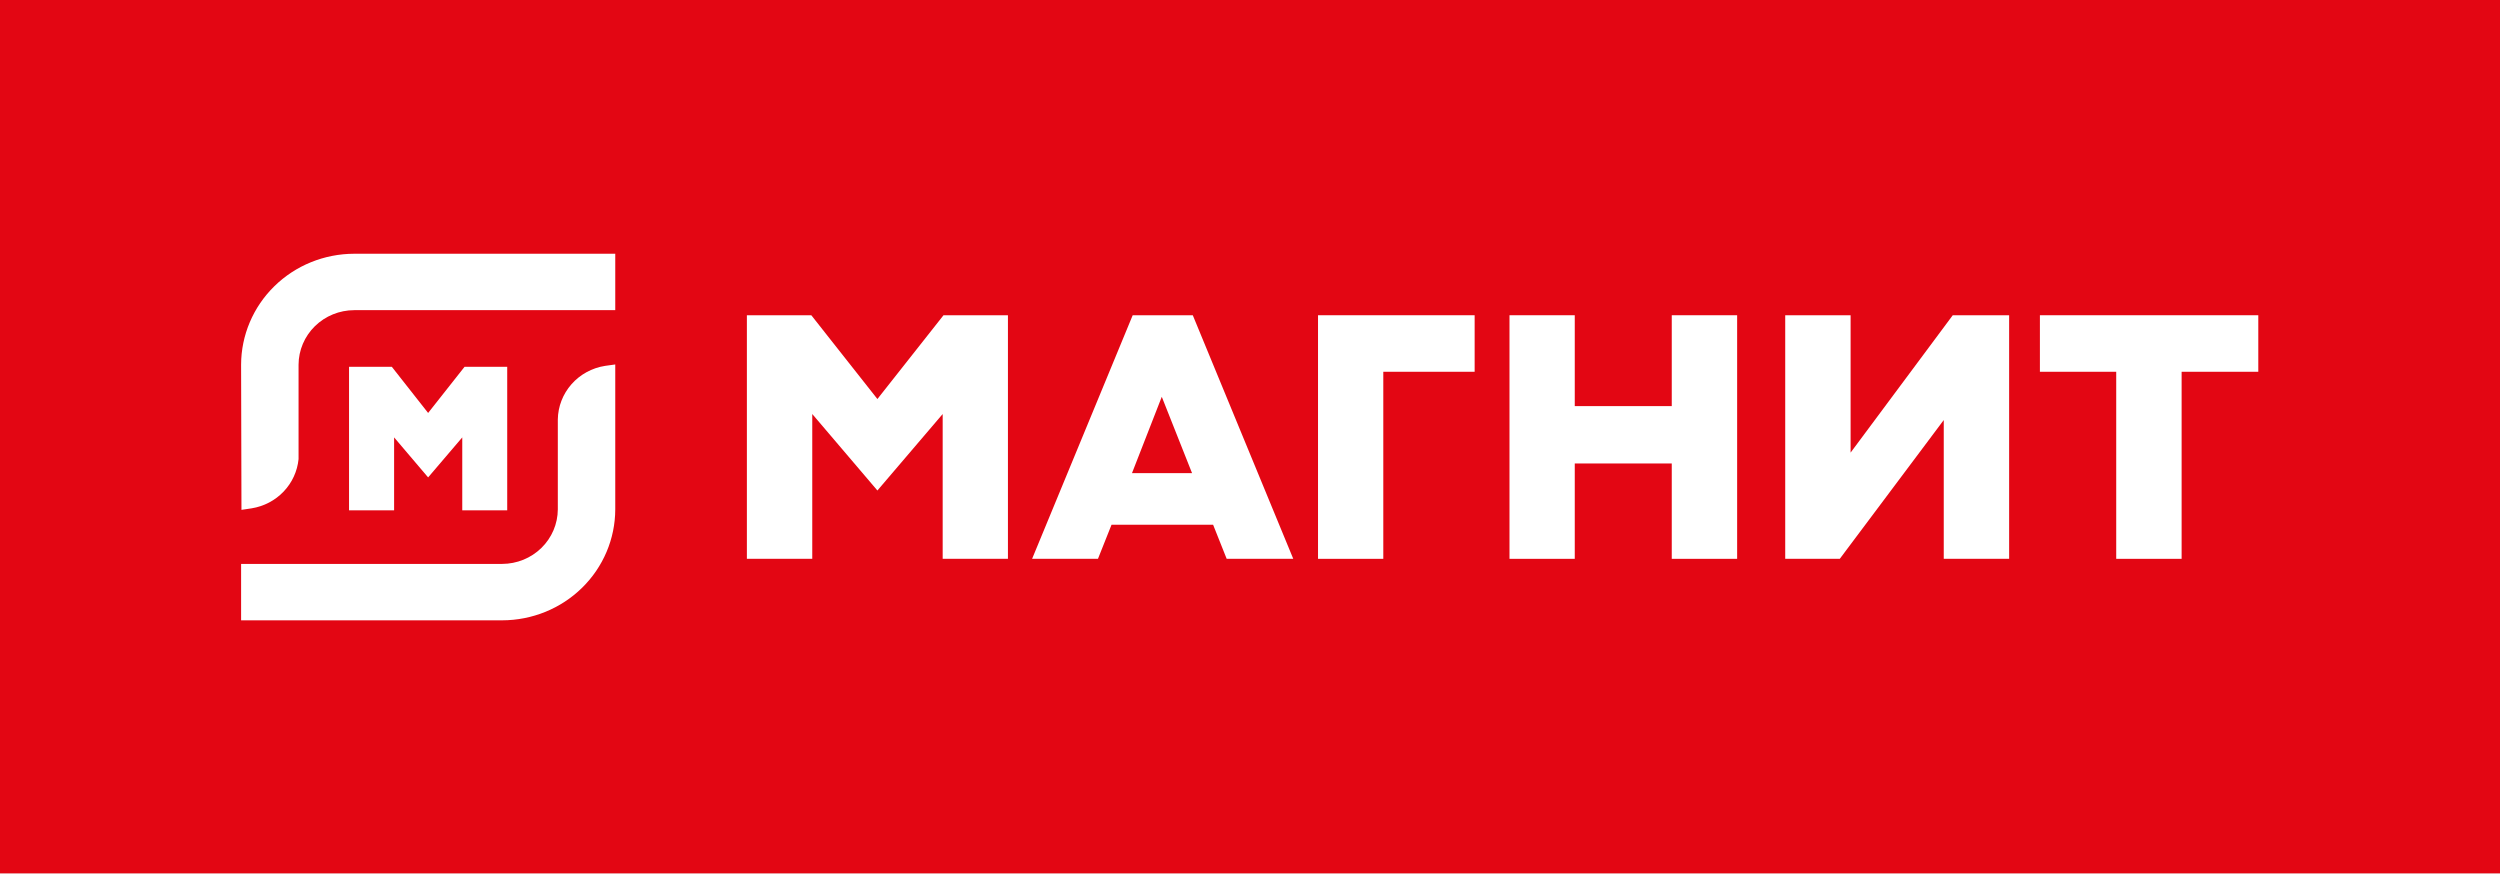
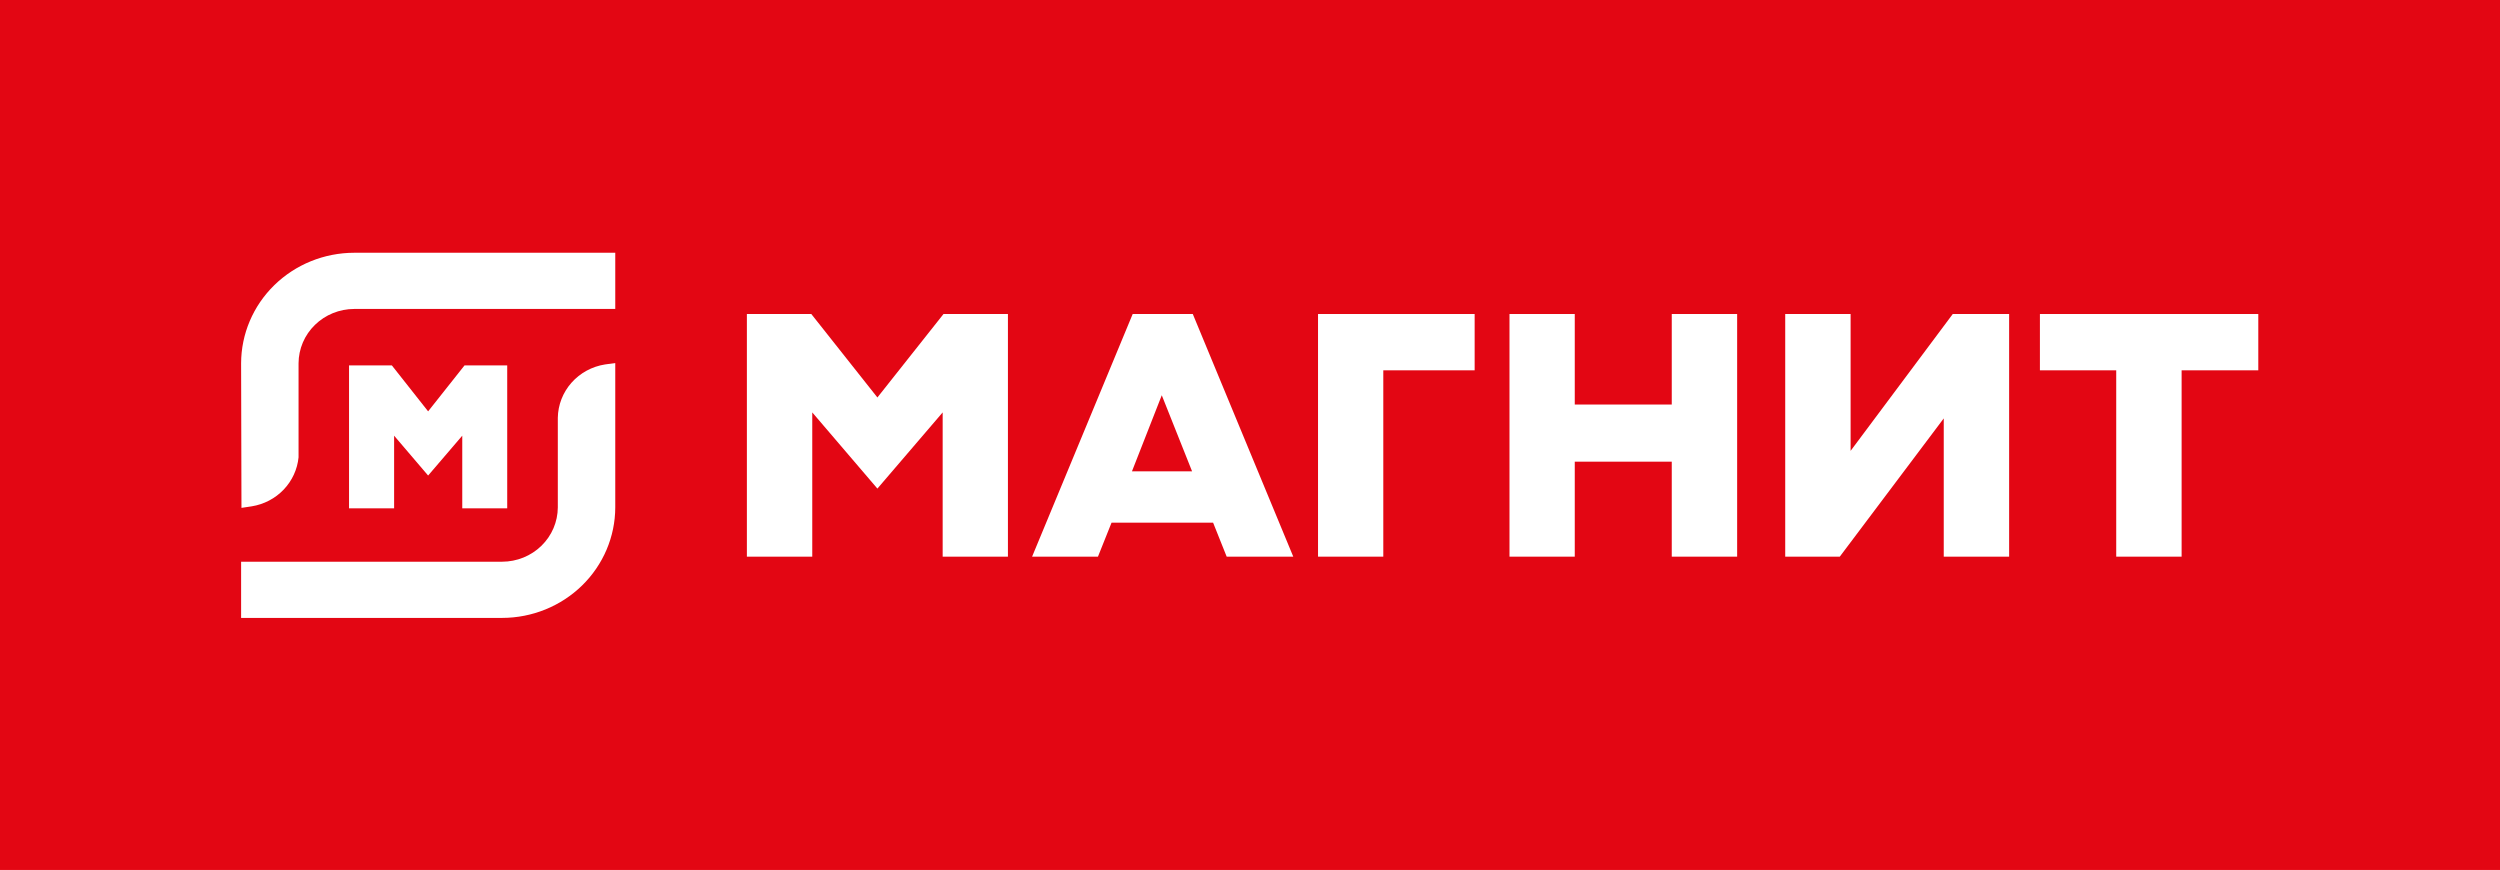
- <svg xmlns="http://www.w3.org/2000/svg" width="229" height="80" viewBox="0 0 229 80" fill="none">
-   <path d="M229 0H0V80H229V0Z" fill="#E30613" />
-   <path d="M120.731 51.189V28.876H135.077V34.054H126.71V51.189H120.731Z" fill="white" />
-   <path d="M153.133 51.189V42.454H144.248V51.189H138.27V28.876H144.248V37.2H153.133V28.876H159.122V51.189H153.133Z" fill="white" />
-   <path d="M186.855 28.876V34.054H193.846V51.189H199.836V34.054H206.86V28.876H186.855Z" fill="white" />
-   <path d="M178.048 51.189V38.476L168.524 51.189H163.526V28.876H169.515V41.459L178.873 28.876H184.037V51.189H178.048Z" fill="white" />
-   <path d="M86.349 51.189V37.924L80.37 44.93L74.403 37.924V51.189H68.414V28.876H74.315L80.37 36.551L86.426 28.876H92.327V51.189H86.349Z" fill="white" />
-   <path d="M103.689 43.341H109.193L106.419 36.346L103.689 43.341ZM112.364 51.189L111.12 48.065H101.817L100.573 51.189H94.54L103.755 28.876H109.259L118.463 51.189H112.364Z" fill="white" />
-   <path d="M22.085 33.405C22.091 30.71 23.185 28.127 25.127 26.222C27.069 24.317 29.7 23.246 32.445 23.243H56.358V28.411H32.445C31.096 28.414 29.803 28.941 28.848 29.876C27.893 30.812 27.354 32.081 27.348 33.405V42.054C27.239 43.165 26.759 44.21 25.982 45.026C25.206 45.841 24.176 46.381 23.054 46.562L22.118 46.703L22.085 33.405Z" fill="white" />
-   <path d="M22.085 56.822V51.654H45.998C47.347 51.651 48.64 51.124 49.595 50.189C50.55 49.253 51.09 47.984 51.096 46.66V38.422C51.114 37.235 51.558 36.092 52.349 35.194C53.14 34.297 54.228 33.702 55.422 33.514L56.358 33.384V46.66C56.352 49.355 55.259 51.938 53.317 53.843C51.375 55.748 48.743 56.819 45.998 56.822H22.085Z" fill="white" />
-   <path d="M42.343 46.746V40.065L39.216 43.73L36.1 40.065V46.746H31.972V33.6H35.891L39.216 37.827L42.552 33.6H46.461V46.746H42.343Z" fill="white" />
+ <svg xmlns="http://www.w3.org/2000/svg" width="273" height="95" viewBox="0 0 273 95" fill="none">
+   <path d="M273 0H0V95H273V0Z" fill="#E30613" />
+   <path d="M143.929 60.787V34.29H161.031V40.439H151.056V60.787H143.929Z" fill="white" />
+   <path d="M182.556 60.787V50.414H171.964V60.787H164.837V34.29H171.964V44.175H182.556V34.29H189.696V60.787H182.556Z" fill="white" />
+   <path d="M222.758 34.29V40.439H231.092V60.787H238.232V40.439H246.606V34.29H222.758Z" fill="white" />
+   <path d="M212.257 60.787V45.69L200.904 60.787H194.946V34.29H202.086V49.233L213.242 34.29H219.397V60.787H212.257Z" fill="white" />
+   <path d="M102.939 60.787V45.035L95.812 53.354L88.699 45.035V60.787H81.559V34.29H88.594L95.812 43.405L103.031 34.29H110.066V60.787H102.939Z" fill="white" />
+   <path d="M123.611 51.467H130.174L126.866 43.161L123.611 51.467ZM133.954 60.787L132.471 57.077H121.38L119.897 60.787H112.704L123.69 34.29H130.252L141.225 60.787H133.954Z" fill="white" />
+   <path d="M26.329 39.669C26.336 36.468 27.64 33.401 29.955 31.139C32.27 28.877 35.407 27.605 38.679 27.601H67.187V33.738H38.679C37.071 33.741 35.529 34.367 34.391 35.478C33.252 36.589 32.609 38.096 32.602 39.669V49.939C32.473 51.259 31.9 52.499 30.974 53.468C30.049 54.436 28.821 55.078 27.484 55.292L26.368 55.459L26.329 39.669Z" fill="white" />
+   <path d="M26.329 67.476V61.339H54.836C56.445 61.336 57.986 60.71 59.125 59.599C60.263 58.488 60.906 56.981 60.913 55.408V45.626C60.935 44.216 61.464 42.859 62.407 41.793C63.351 40.727 64.648 40.02 66.071 39.797L67.187 39.643V55.408C67.18 58.609 65.876 61.676 63.561 63.938C61.246 66.2 58.108 67.472 54.836 67.476H26.329Z" fill="white" />
+   <path d="M50.479 55.511V47.577L46.751 51.929L43.037 47.577V55.511H38.115V39.9H42.788L46.751 44.92L50.728 39.9H55.388V55.511H50.479Z" fill="white" />
</svg>
